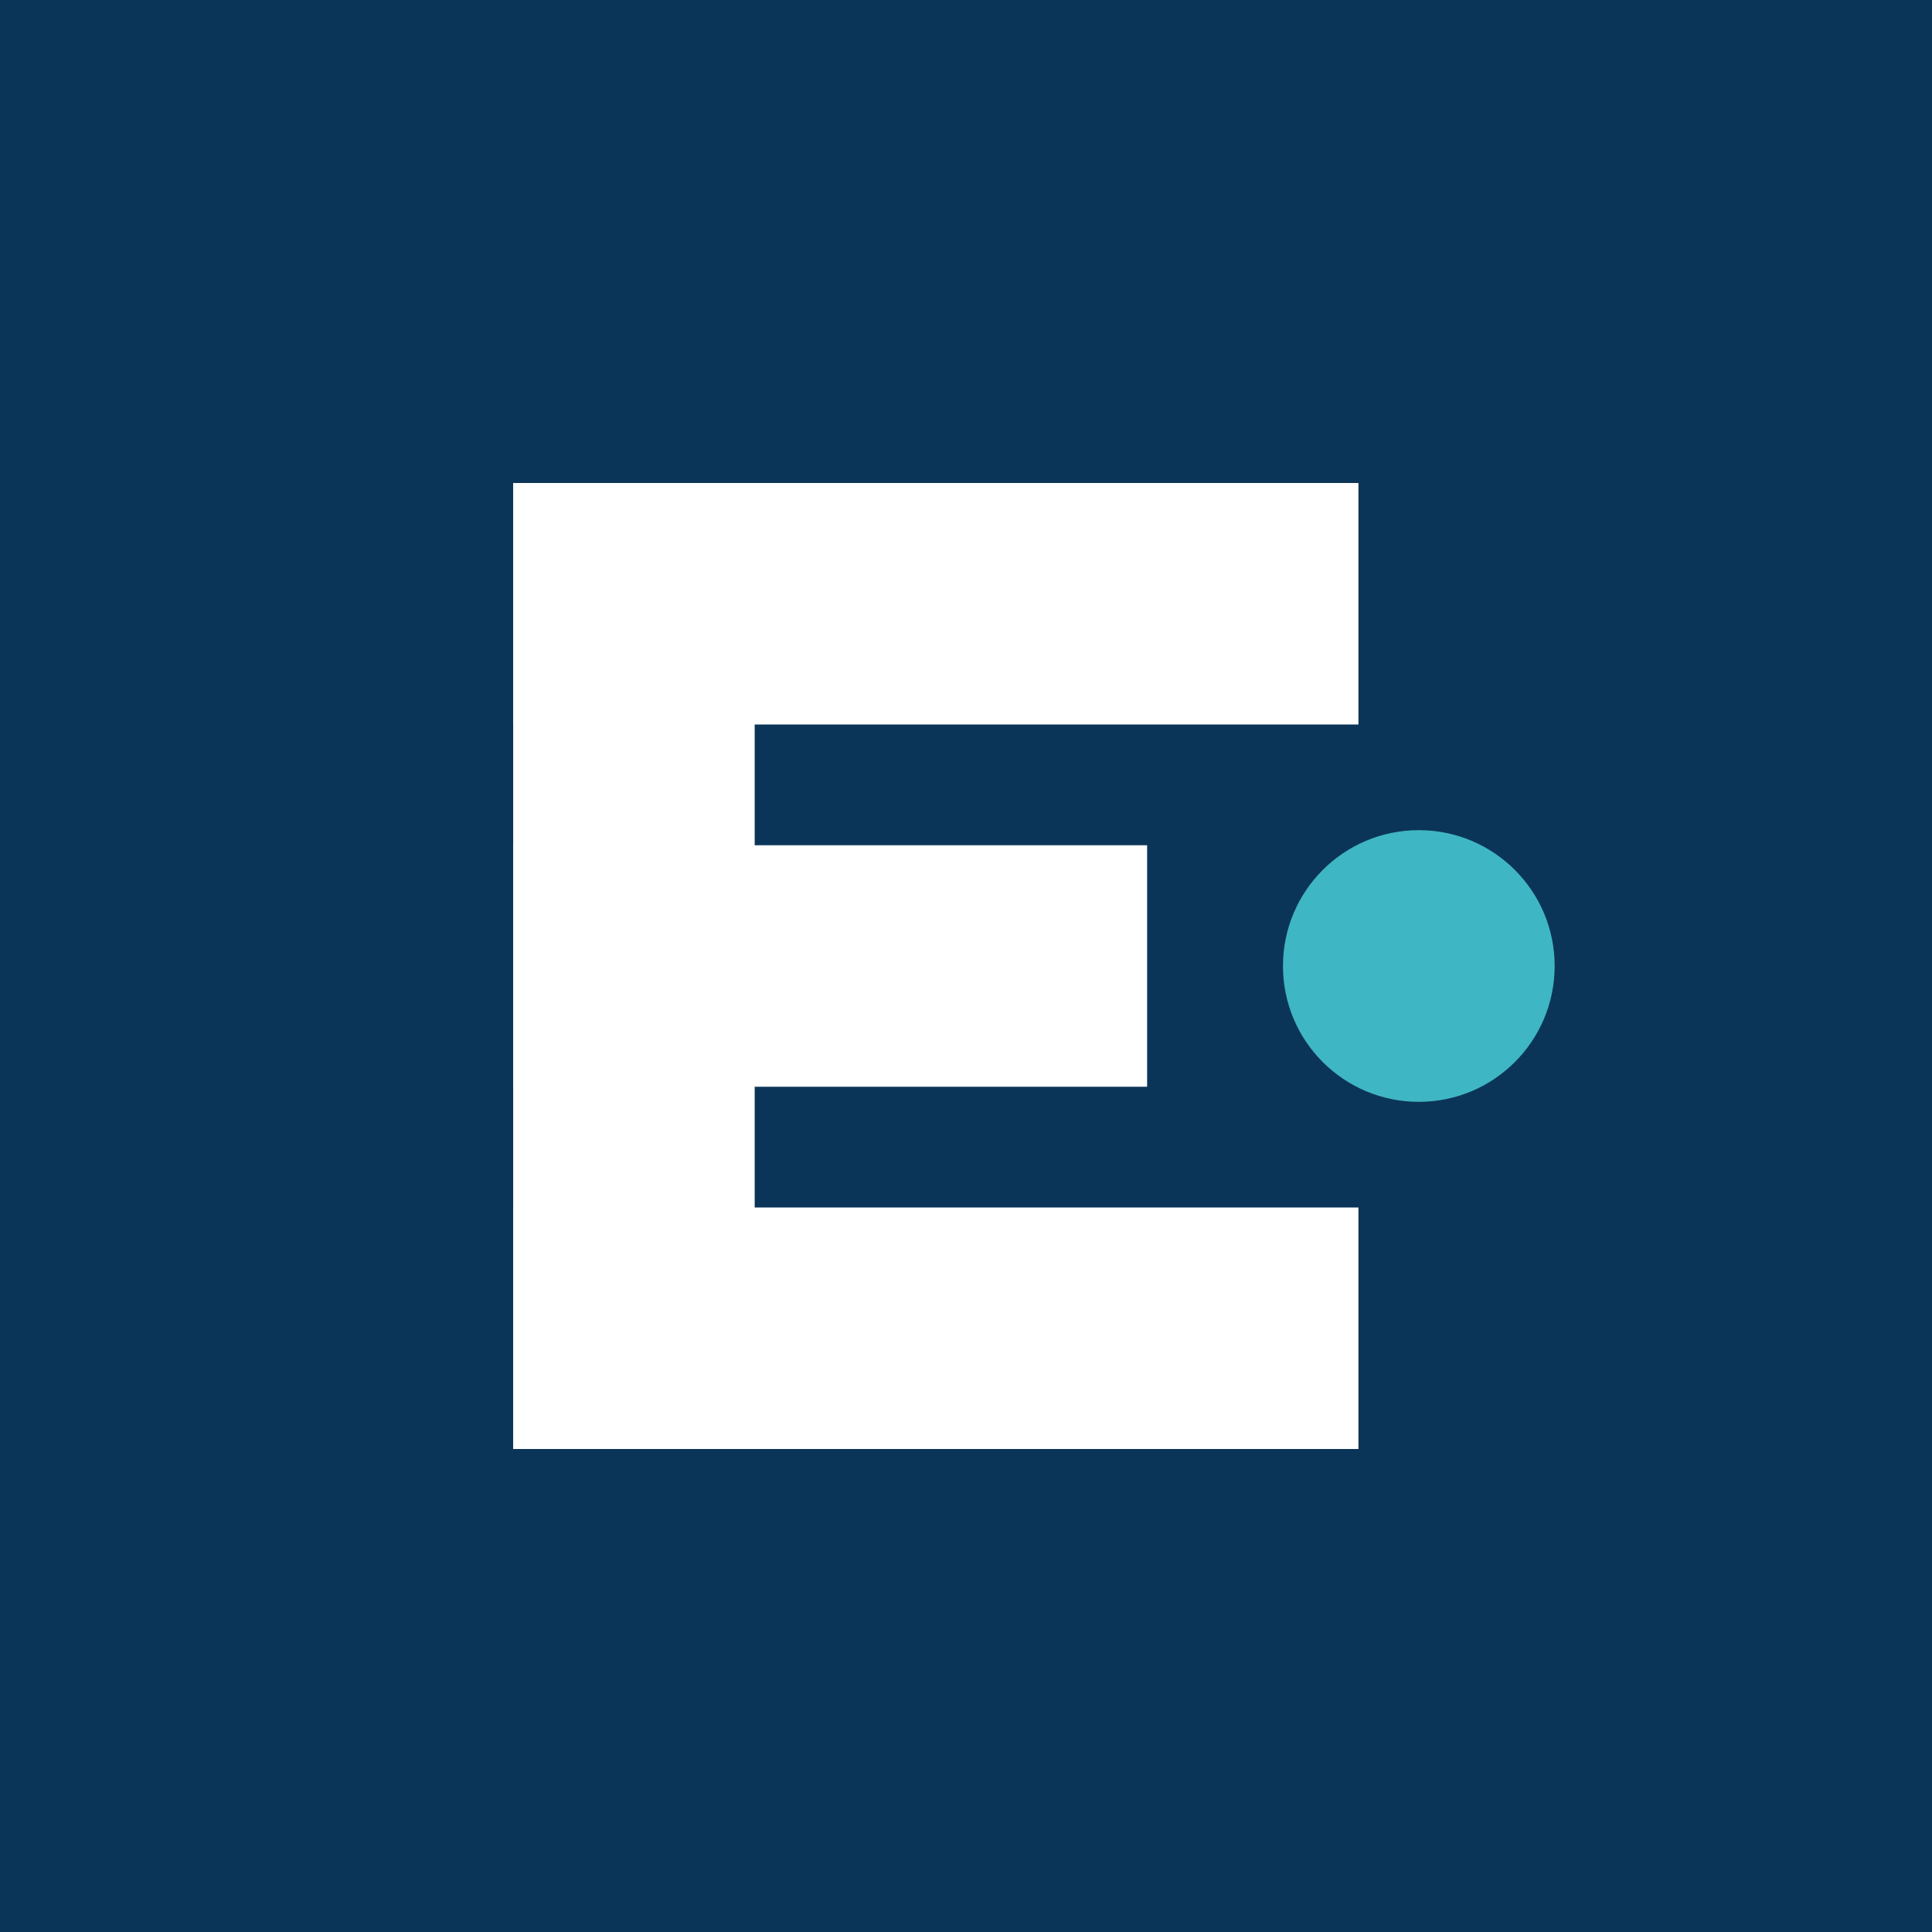
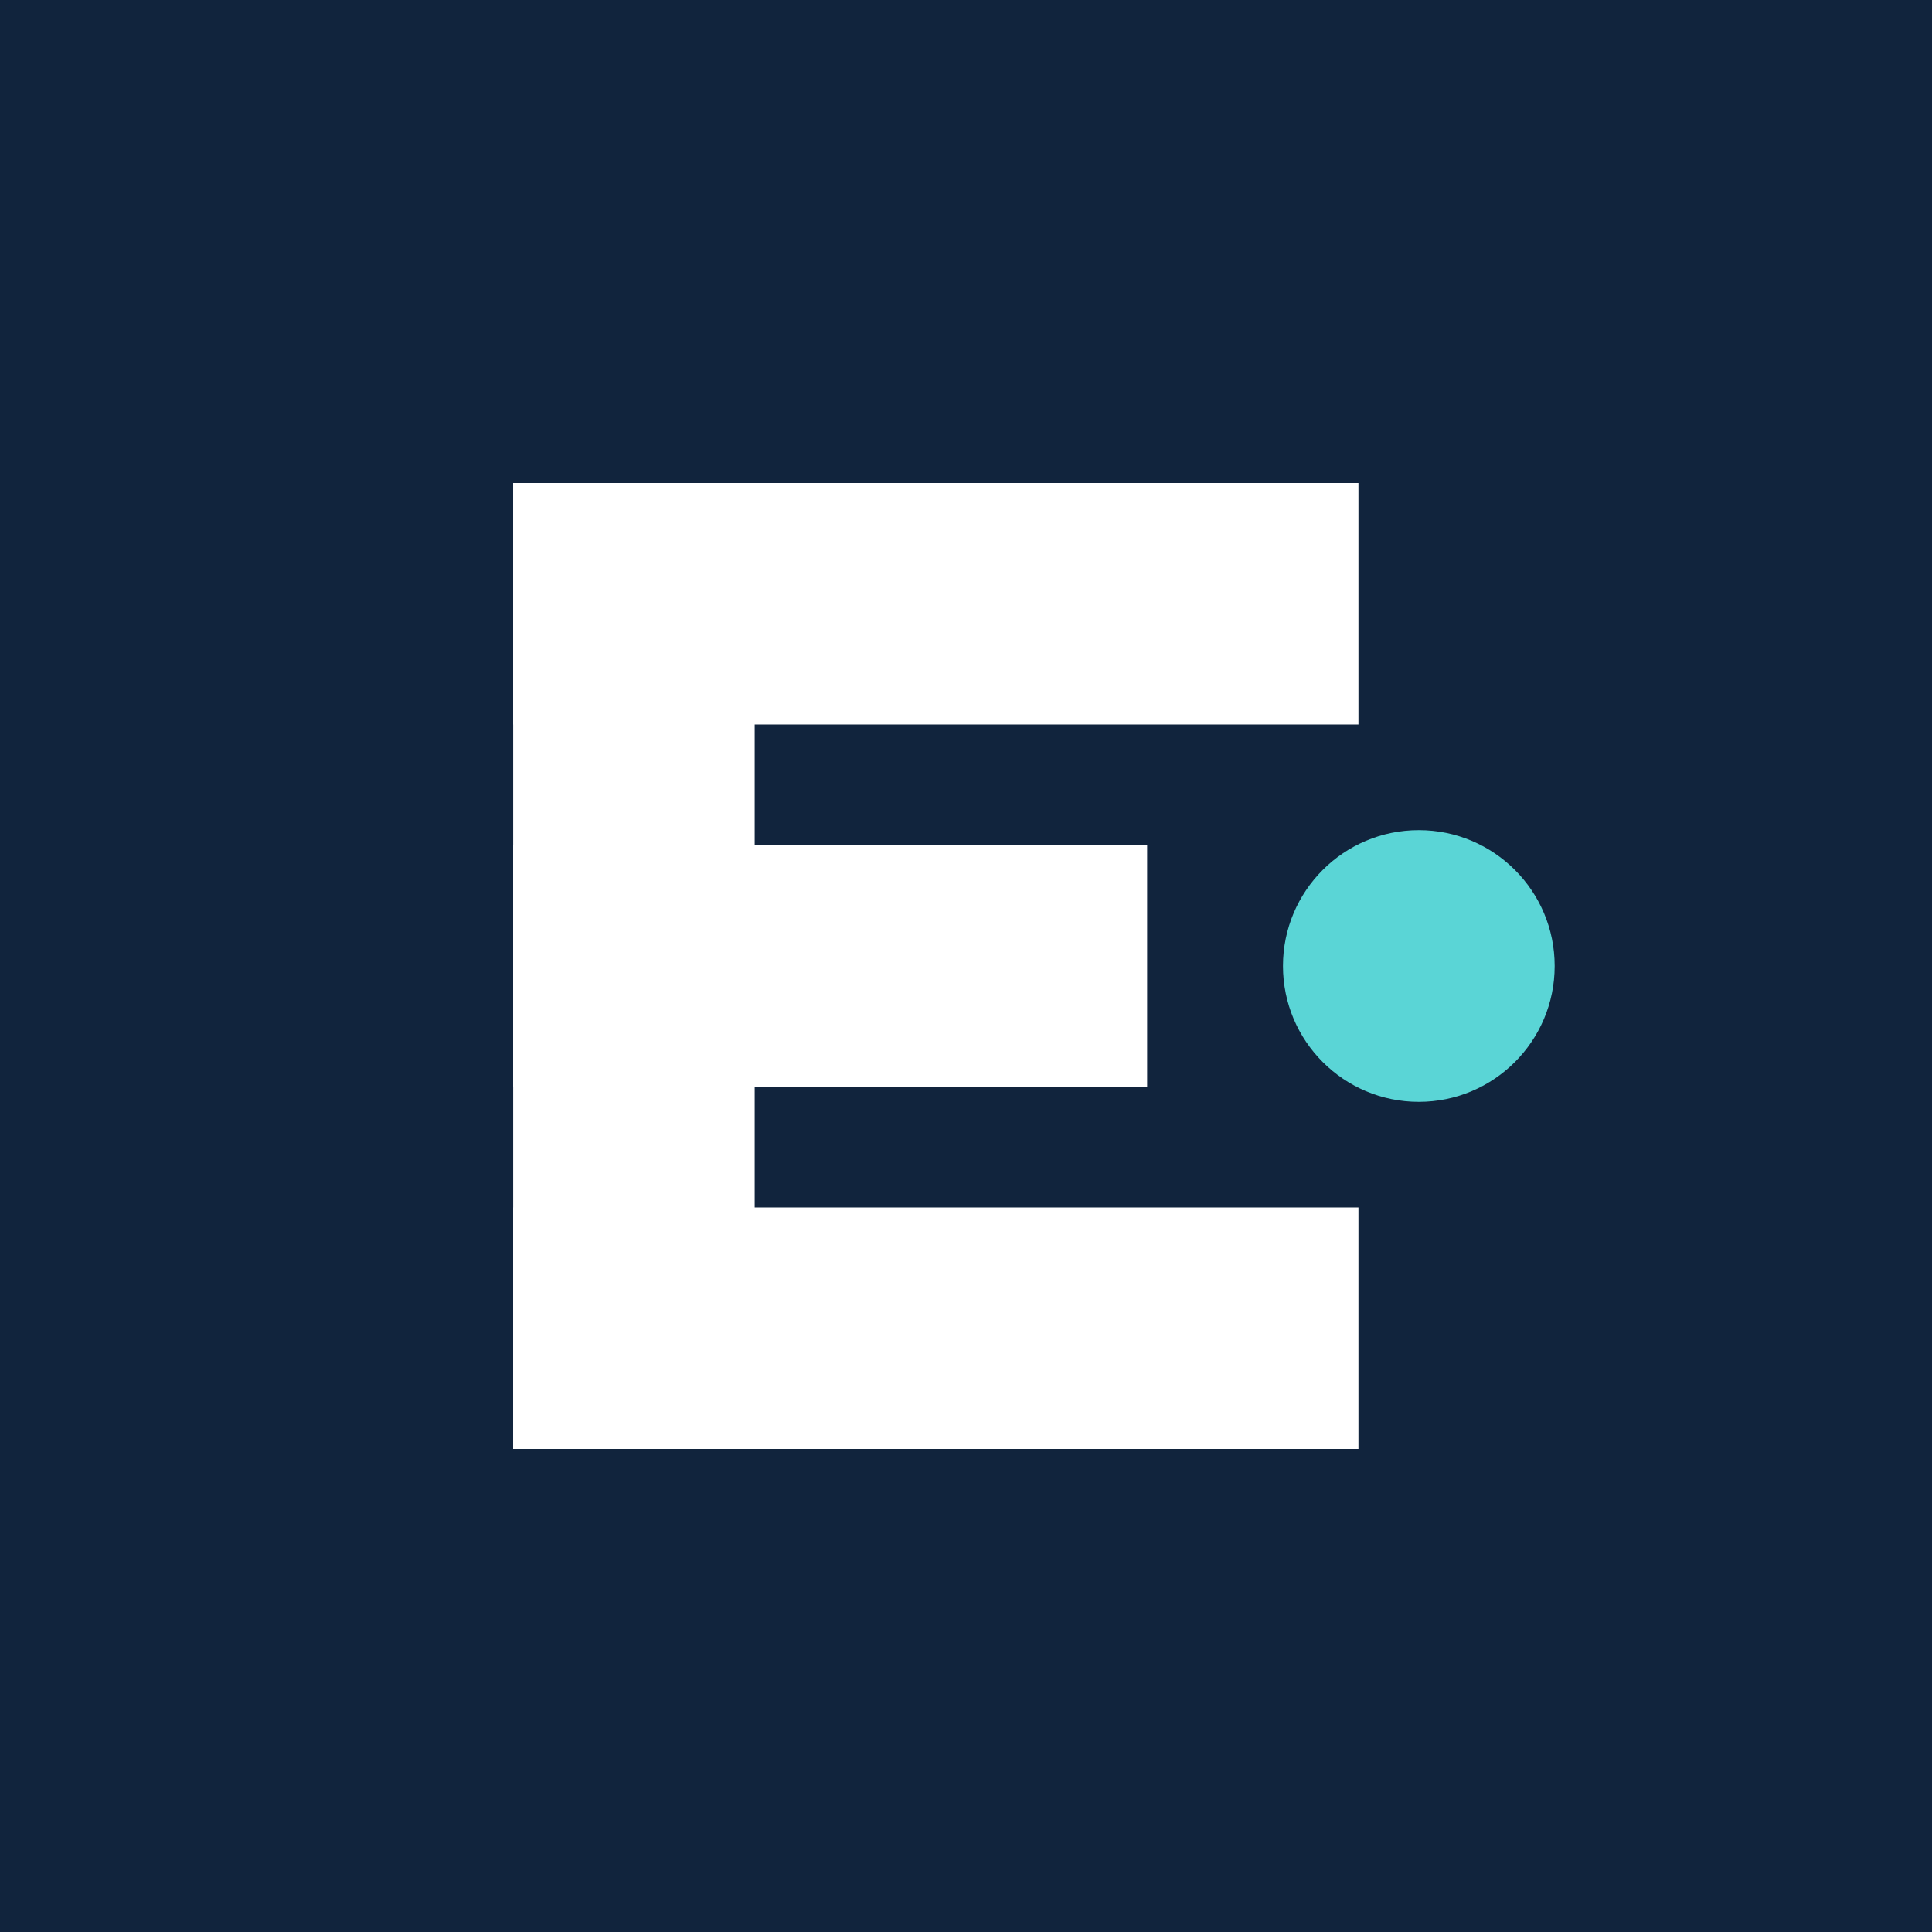
<svg xmlns="http://www.w3.org/2000/svg" width="512" height="512" viewBox="0 0 64 64">
-   <rect width="64" height="64" fill="#0b3558" />
+   <rect width="64" height="64" fill="#11243d" />
  <rect x="17" y="16" width="8" height="32" fill="#ffffff" />
  <rect x="17" y="16" width="28" height="8" fill="#ffffff" />
  <rect x="17" y="28" width="21" height="8" fill="#ffffff" />
  <rect x="17" y="40" width="28" height="8" fill="#ffffff" />
-   <circle cx="47" cy="32" r="4.5" fill="#3fb6c4" />
+   <circle cx="47" cy="32" r="4.5" fill="#5ad5d6" />
</svg>
